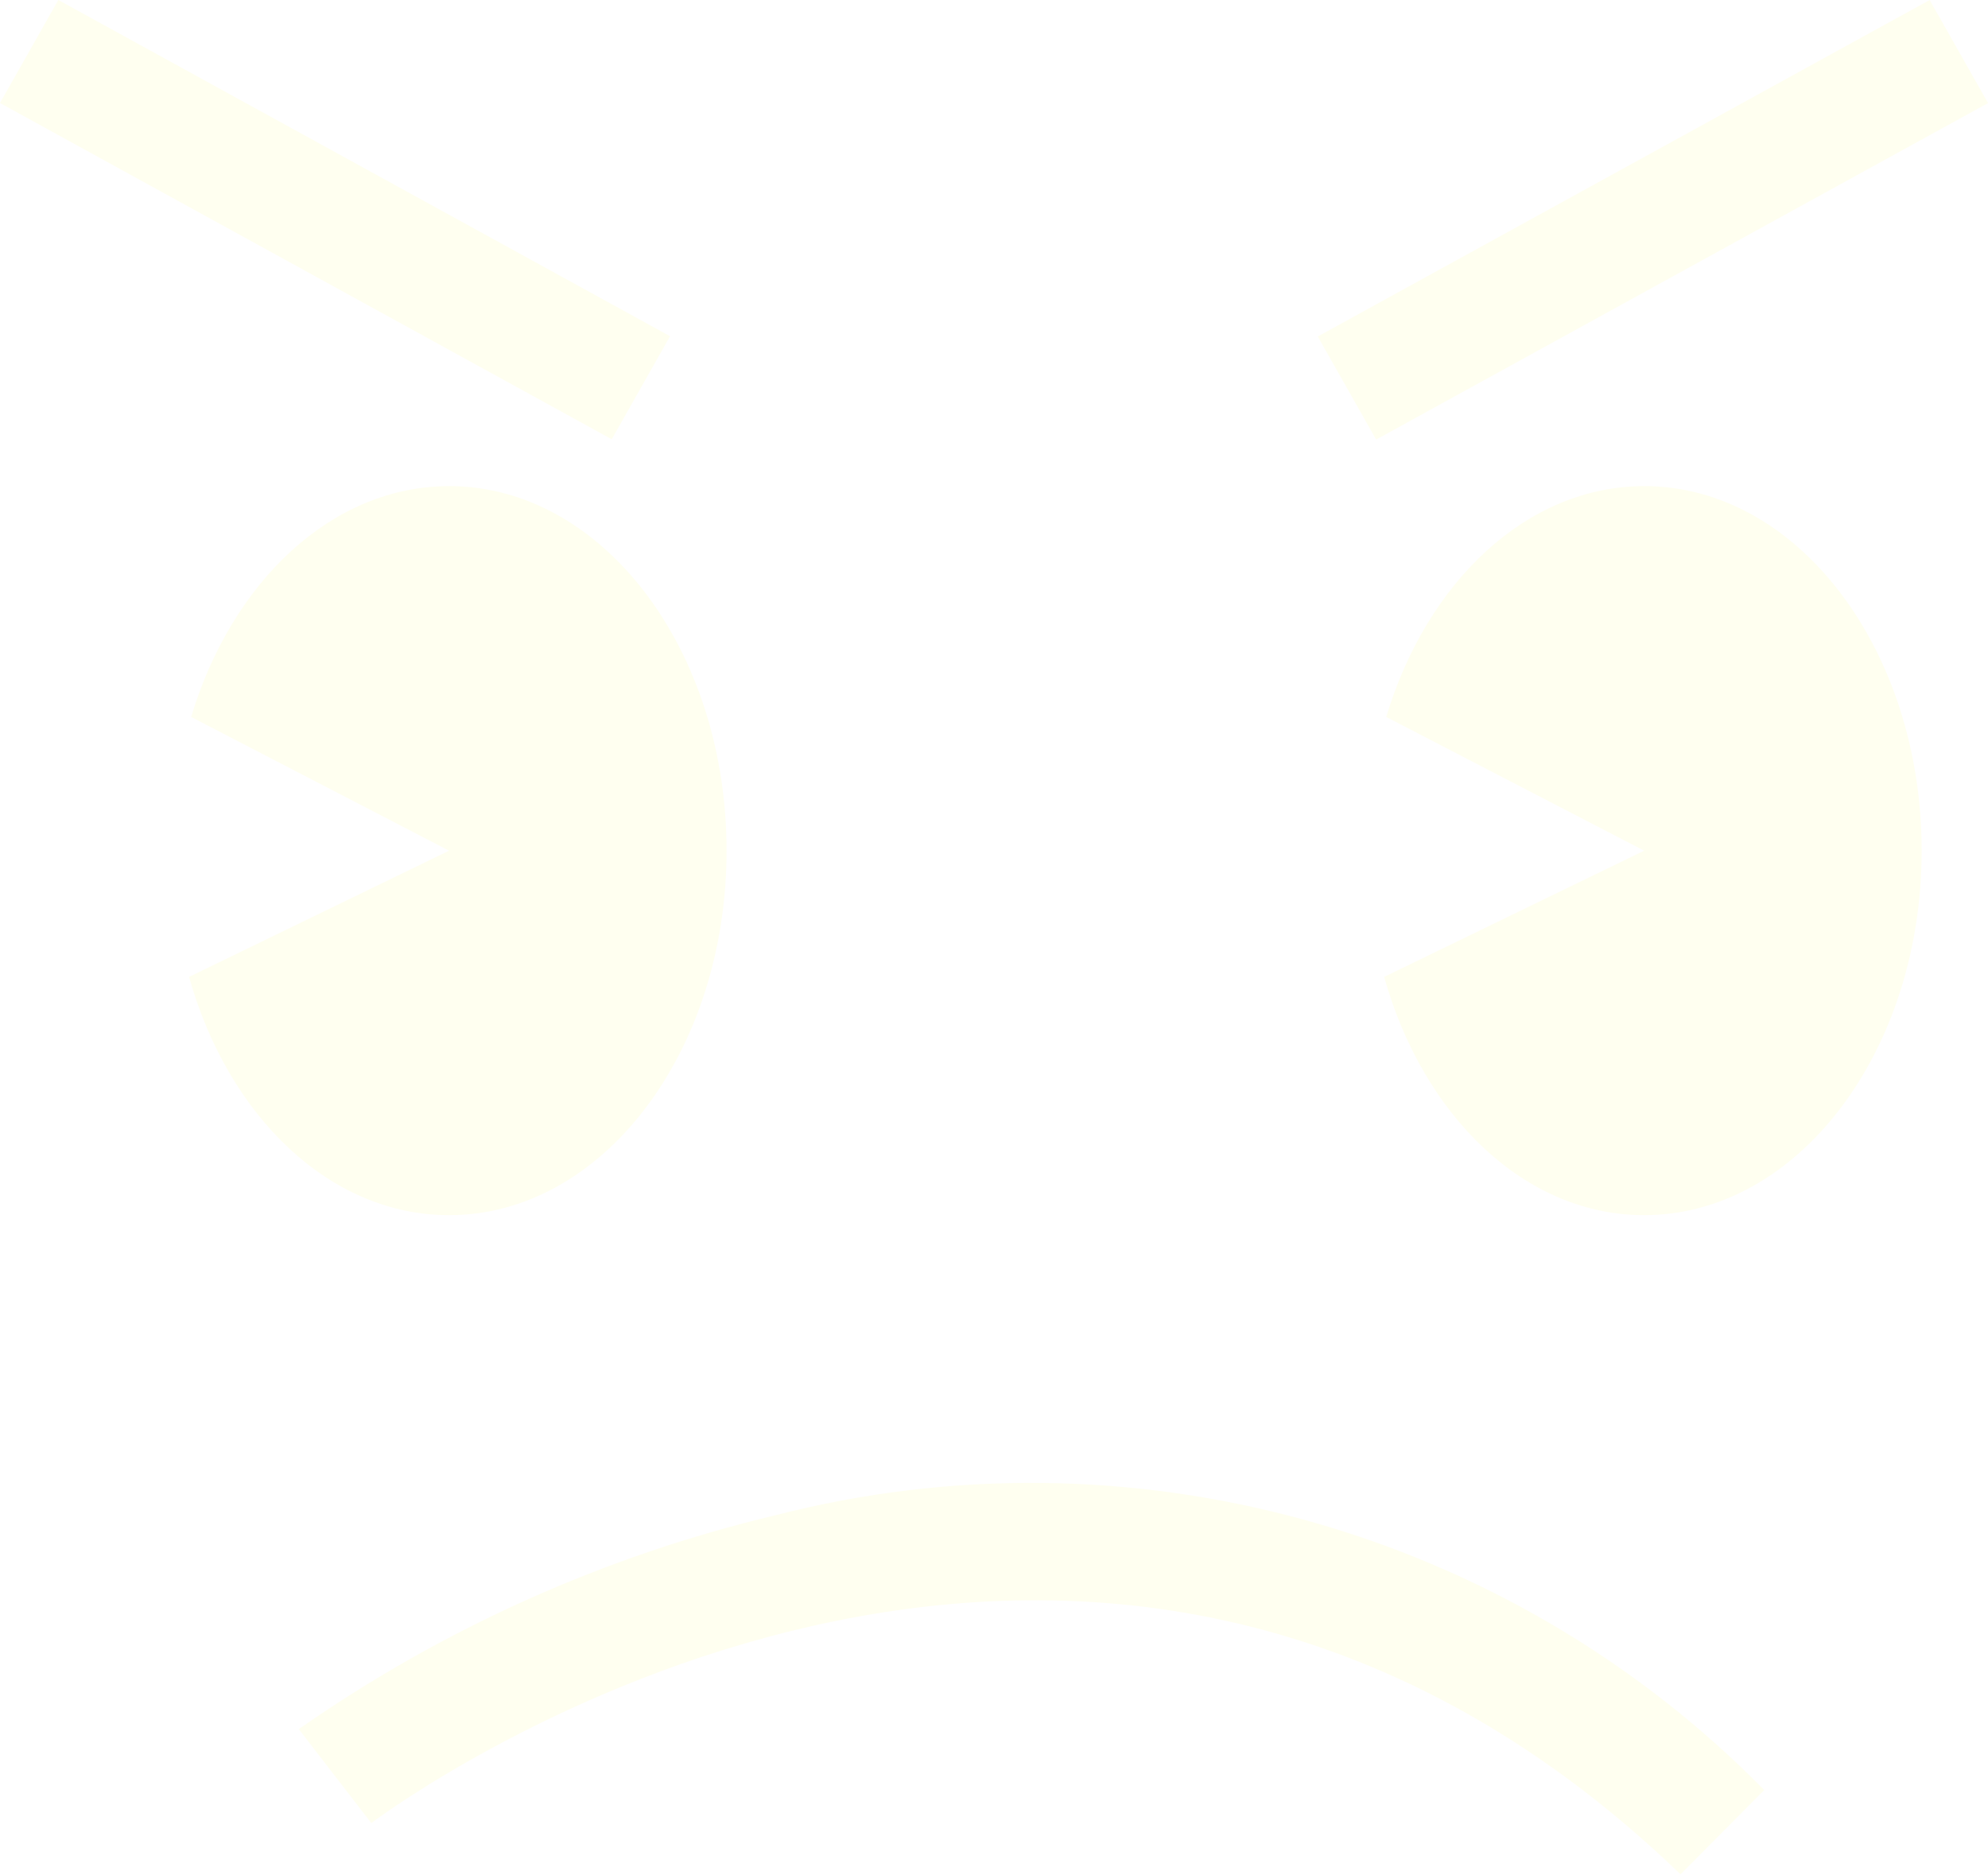
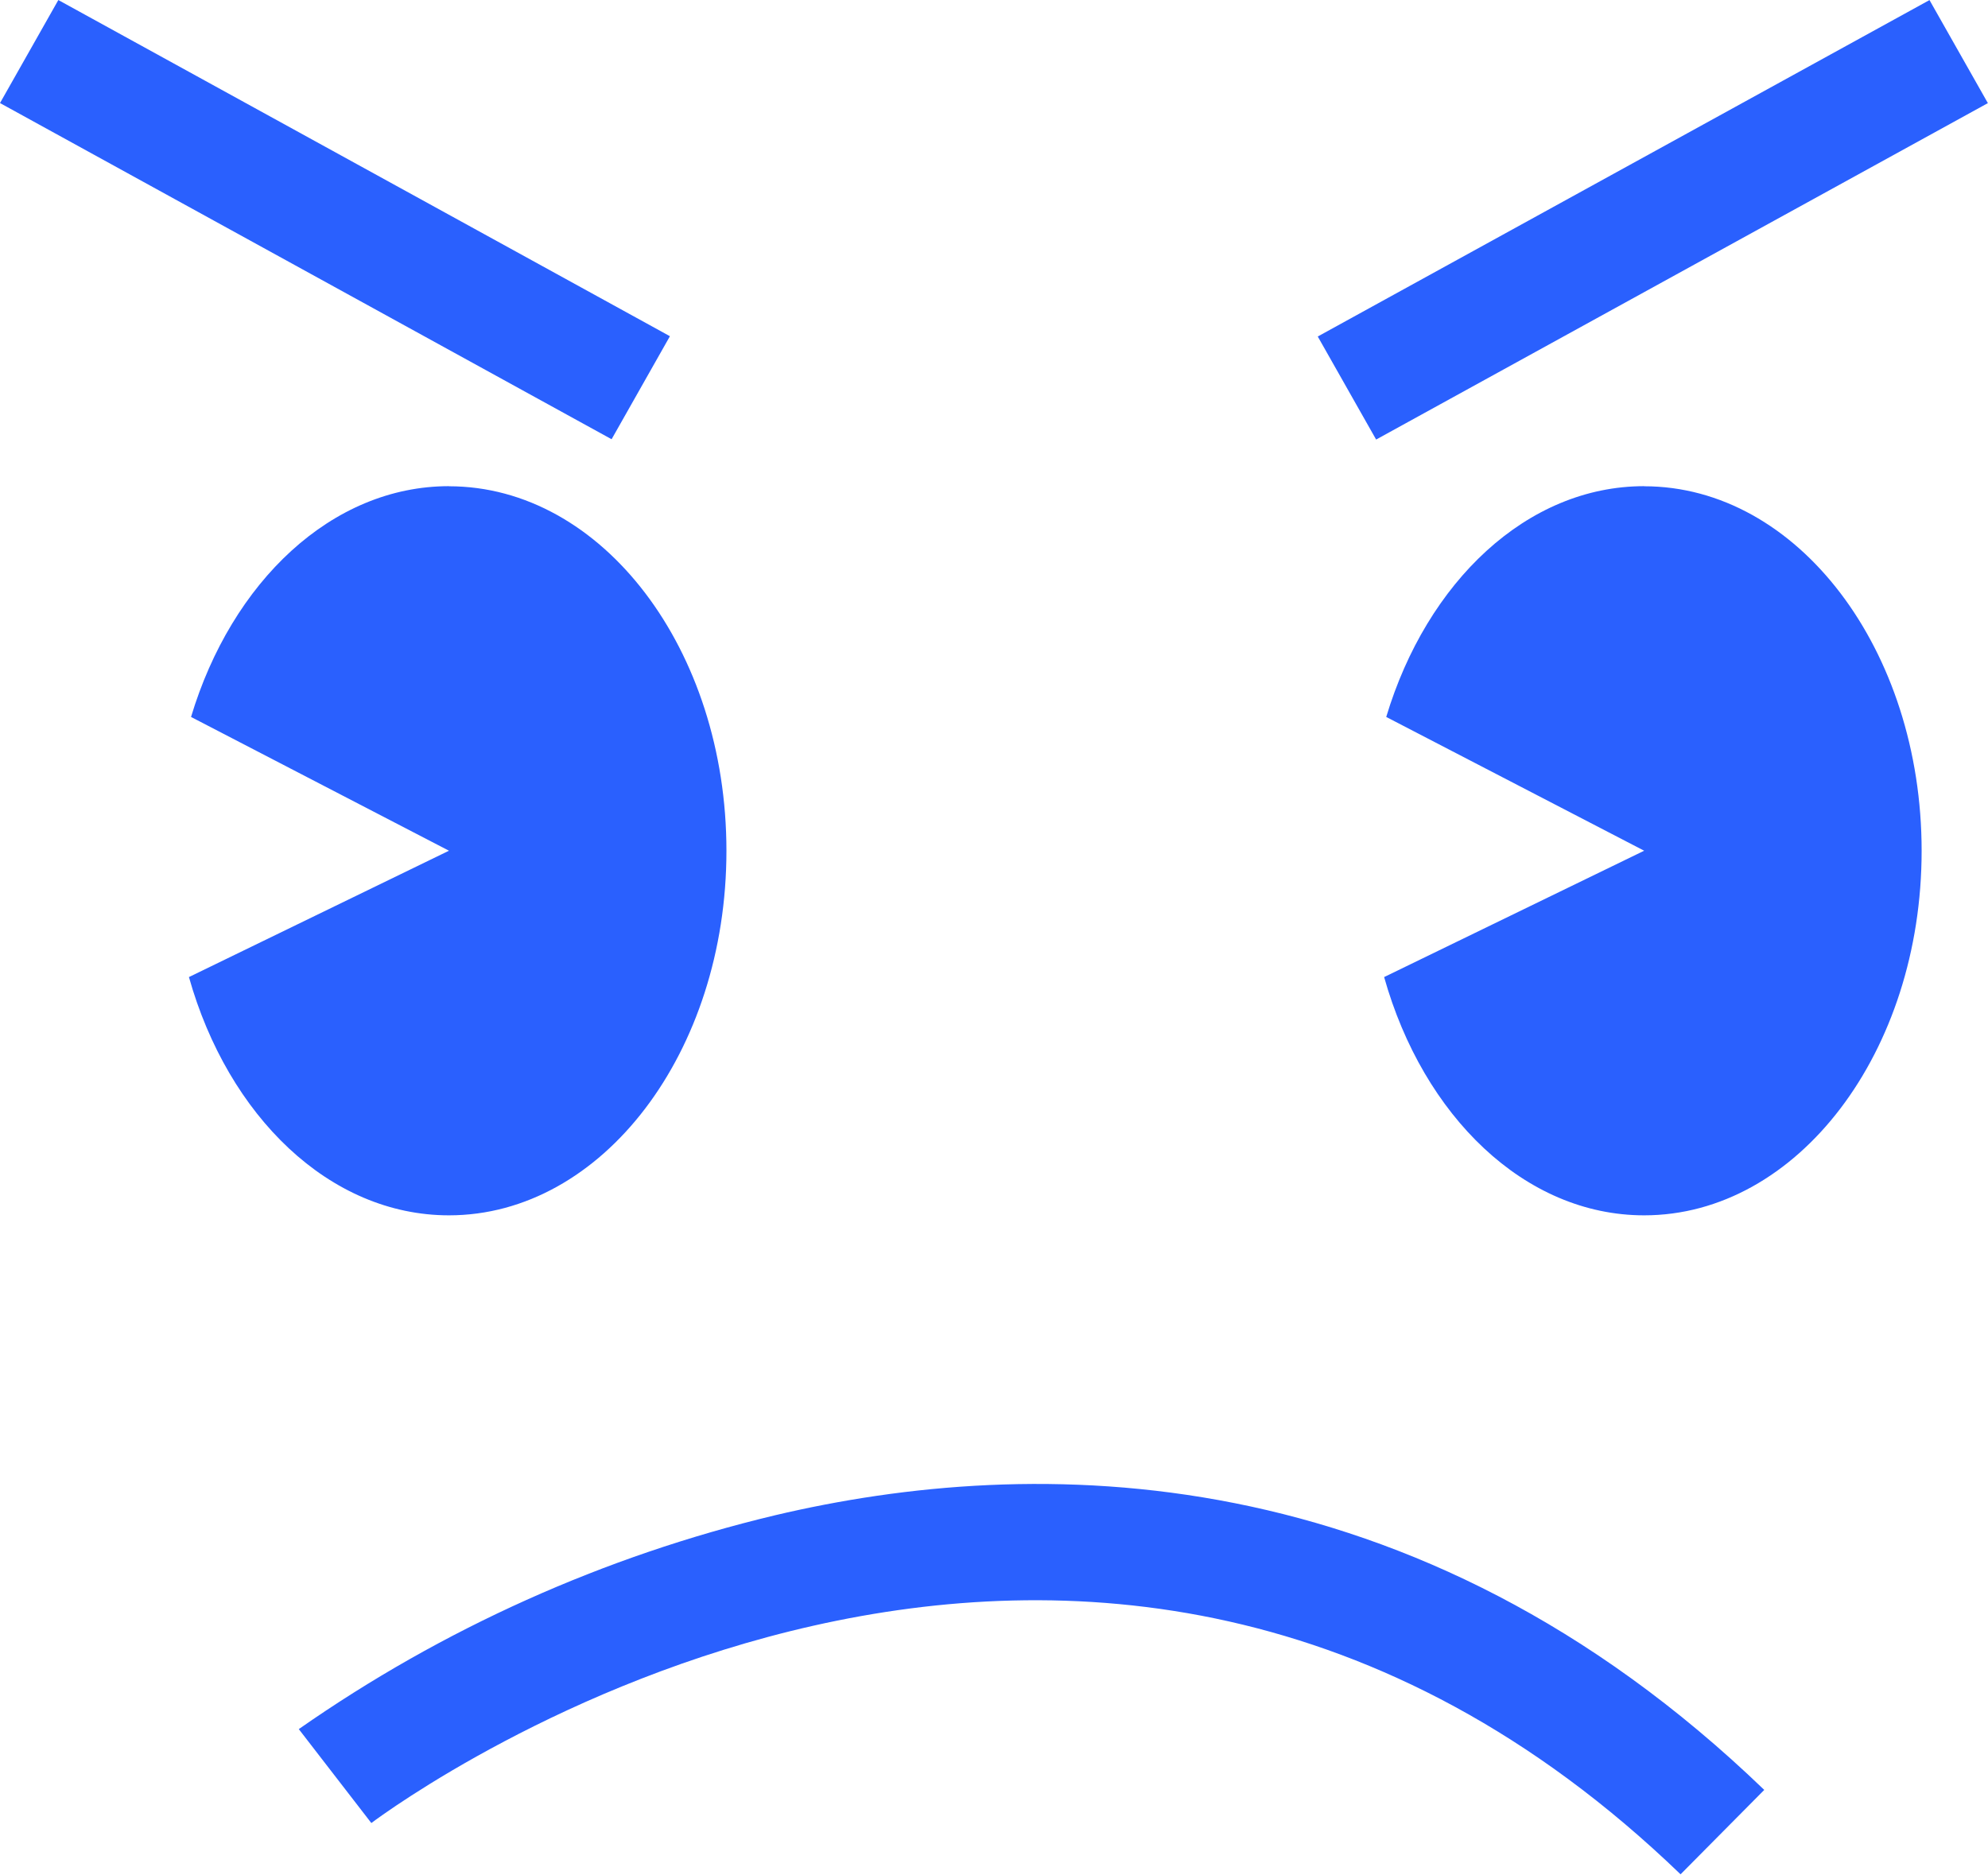
- <svg xmlns="http://www.w3.org/2000/svg" width="40" height="37.714" viewBox="0 0 40 37.714">
+ <svg xmlns="http://www.w3.org/2000/svg" id="Group_11917" data-name="Group 11917" width="63.501" height="59.872" viewBox="0 0 63.501 59.872">
  <defs>
    <clipPath id="clip-path">
-       <rect id="Rectangle_6148" data-name="Rectangle 6148" width="40" height="37.714" fill="#ffc" />
+       <rect id="Rectangle_6148" data-name="Rectangle 6148" width="63.501" height="59.872" fill="#2a60fe" />
    </clipPath>
  </defs>
-   <g id="Group_11917" data-name="Group 11917" opacity="0.3">
-     <g id="Group_11889" data-name="Group 11889" transform="translate(0 0)" clip-path="url(#clip-path)">
-       <path id="Path_18886" data-name="Path 18886" d="M14.7,24.719c-2.359,0-4.372,1.926-5.19,4.644l5.19,2.691-5.232,2.54c.787,2.8,2.829,4.794,5.232,4.794,3.083,0,5.583-3.284,5.583-7.335s-2.5-7.335-5.583-7.335" transform="translate(-5.664 -14.937)" fill="#ffc" />
-       <path id="Path_18887" data-name="Path 18887" d="M74.578,24.719c-2.359,0-4.372,1.926-5.19,4.644l5.19,2.691-5.232,2.54c.787,2.8,2.829,4.794,5.232,4.794,3.083,0,5.583-3.284,5.583-7.335s-2.5-7.335-5.583-7.335" transform="translate(-41.496 -14.937)" fill="#ffc" />
-       <path id="Path_18889" data-name="Path 18889" d="M0,0,2.383.015l.088,14.05L.088,14.05Z" transform="matrix(0.487, -0.873, 0.873, 0.487, 0, 2.073)" fill="#ffc" />
-       <path id="Path_18890" data-name="Path 18890" d="M0,0,14.05.088l.015,2.383L.015,2.383Z" transform="translate(26.515 6.771) rotate(-29.167)" fill="#ffc" />
-       <path id="Path_18888" data-name="Path 18888" d="M42.772,83.306C30.8,71.774,17.011,81.841,16.429,82.275l-1.459-1.89a28.143,28.143,0,0,1,9.575-4.3,20.689,20.689,0,0,1,19.911,5.525Z" transform="translate(-8.958 -45.592)" fill="#ffc" />
-     </g>
+   <g id="Group_11889" data-name="Group 11889" transform="translate(0 0)" clip-path="url(#clip-path)">
+     <path id="Path_18886" data-name="Path 18886" d="M17.771,24.719c-3.745,0-6.941,3.057-8.239,7.372l8.239,4.273L9.465,40.4c1.25,4.44,4.492,7.611,8.306,7.611,4.895,0,8.863-5.213,8.863-11.644s-3.968-11.645-8.863-11.645" transform="translate(-3.43 -9.189)" fill="#2a60fe" />
+     <path id="Path_18887" data-name="Path 18887" d="M77.652,24.719c-3.745,0-6.941,3.057-8.239,7.372l8.239,4.273L69.346,40.4c1.25,4.44,4.492,7.611,8.306,7.611,4.895,0,8.863-5.213,8.863-11.644s-3.968-11.645-8.863-11.645" transform="translate(-25.134 -9.189)" fill="#2a60fe" />
+     <path id="Path_18889" data-name="Path 18889" d="M0,0,3.783.024l.139,22.3L.139,22.3Z" transform="matrix(0.487, -0.873, 0.873, 0.487, 0, 3.292)" fill="#2a60fe" />
+     <path id="Path_18890" data-name="Path 18890" d="M0,0,22.3.139l.024,3.783L.024,3.783Z" transform="translate(42.092 10.749) rotate(-29.167)" fill="#2a60fe" />
+     <path id="Path_18888" data-name="Path 18888" d="M59.107,87.921c-19-18.309-40.9-2.327-41.82-1.638l-2.317-3a44.677,44.677,0,0,1,15.2-6.828c8.244-1.95,20.42-2.011,31.61,8.77Z" transform="translate(-5.426 -28.049)" fill="#2a60fe" />
  </g>
</svg>
